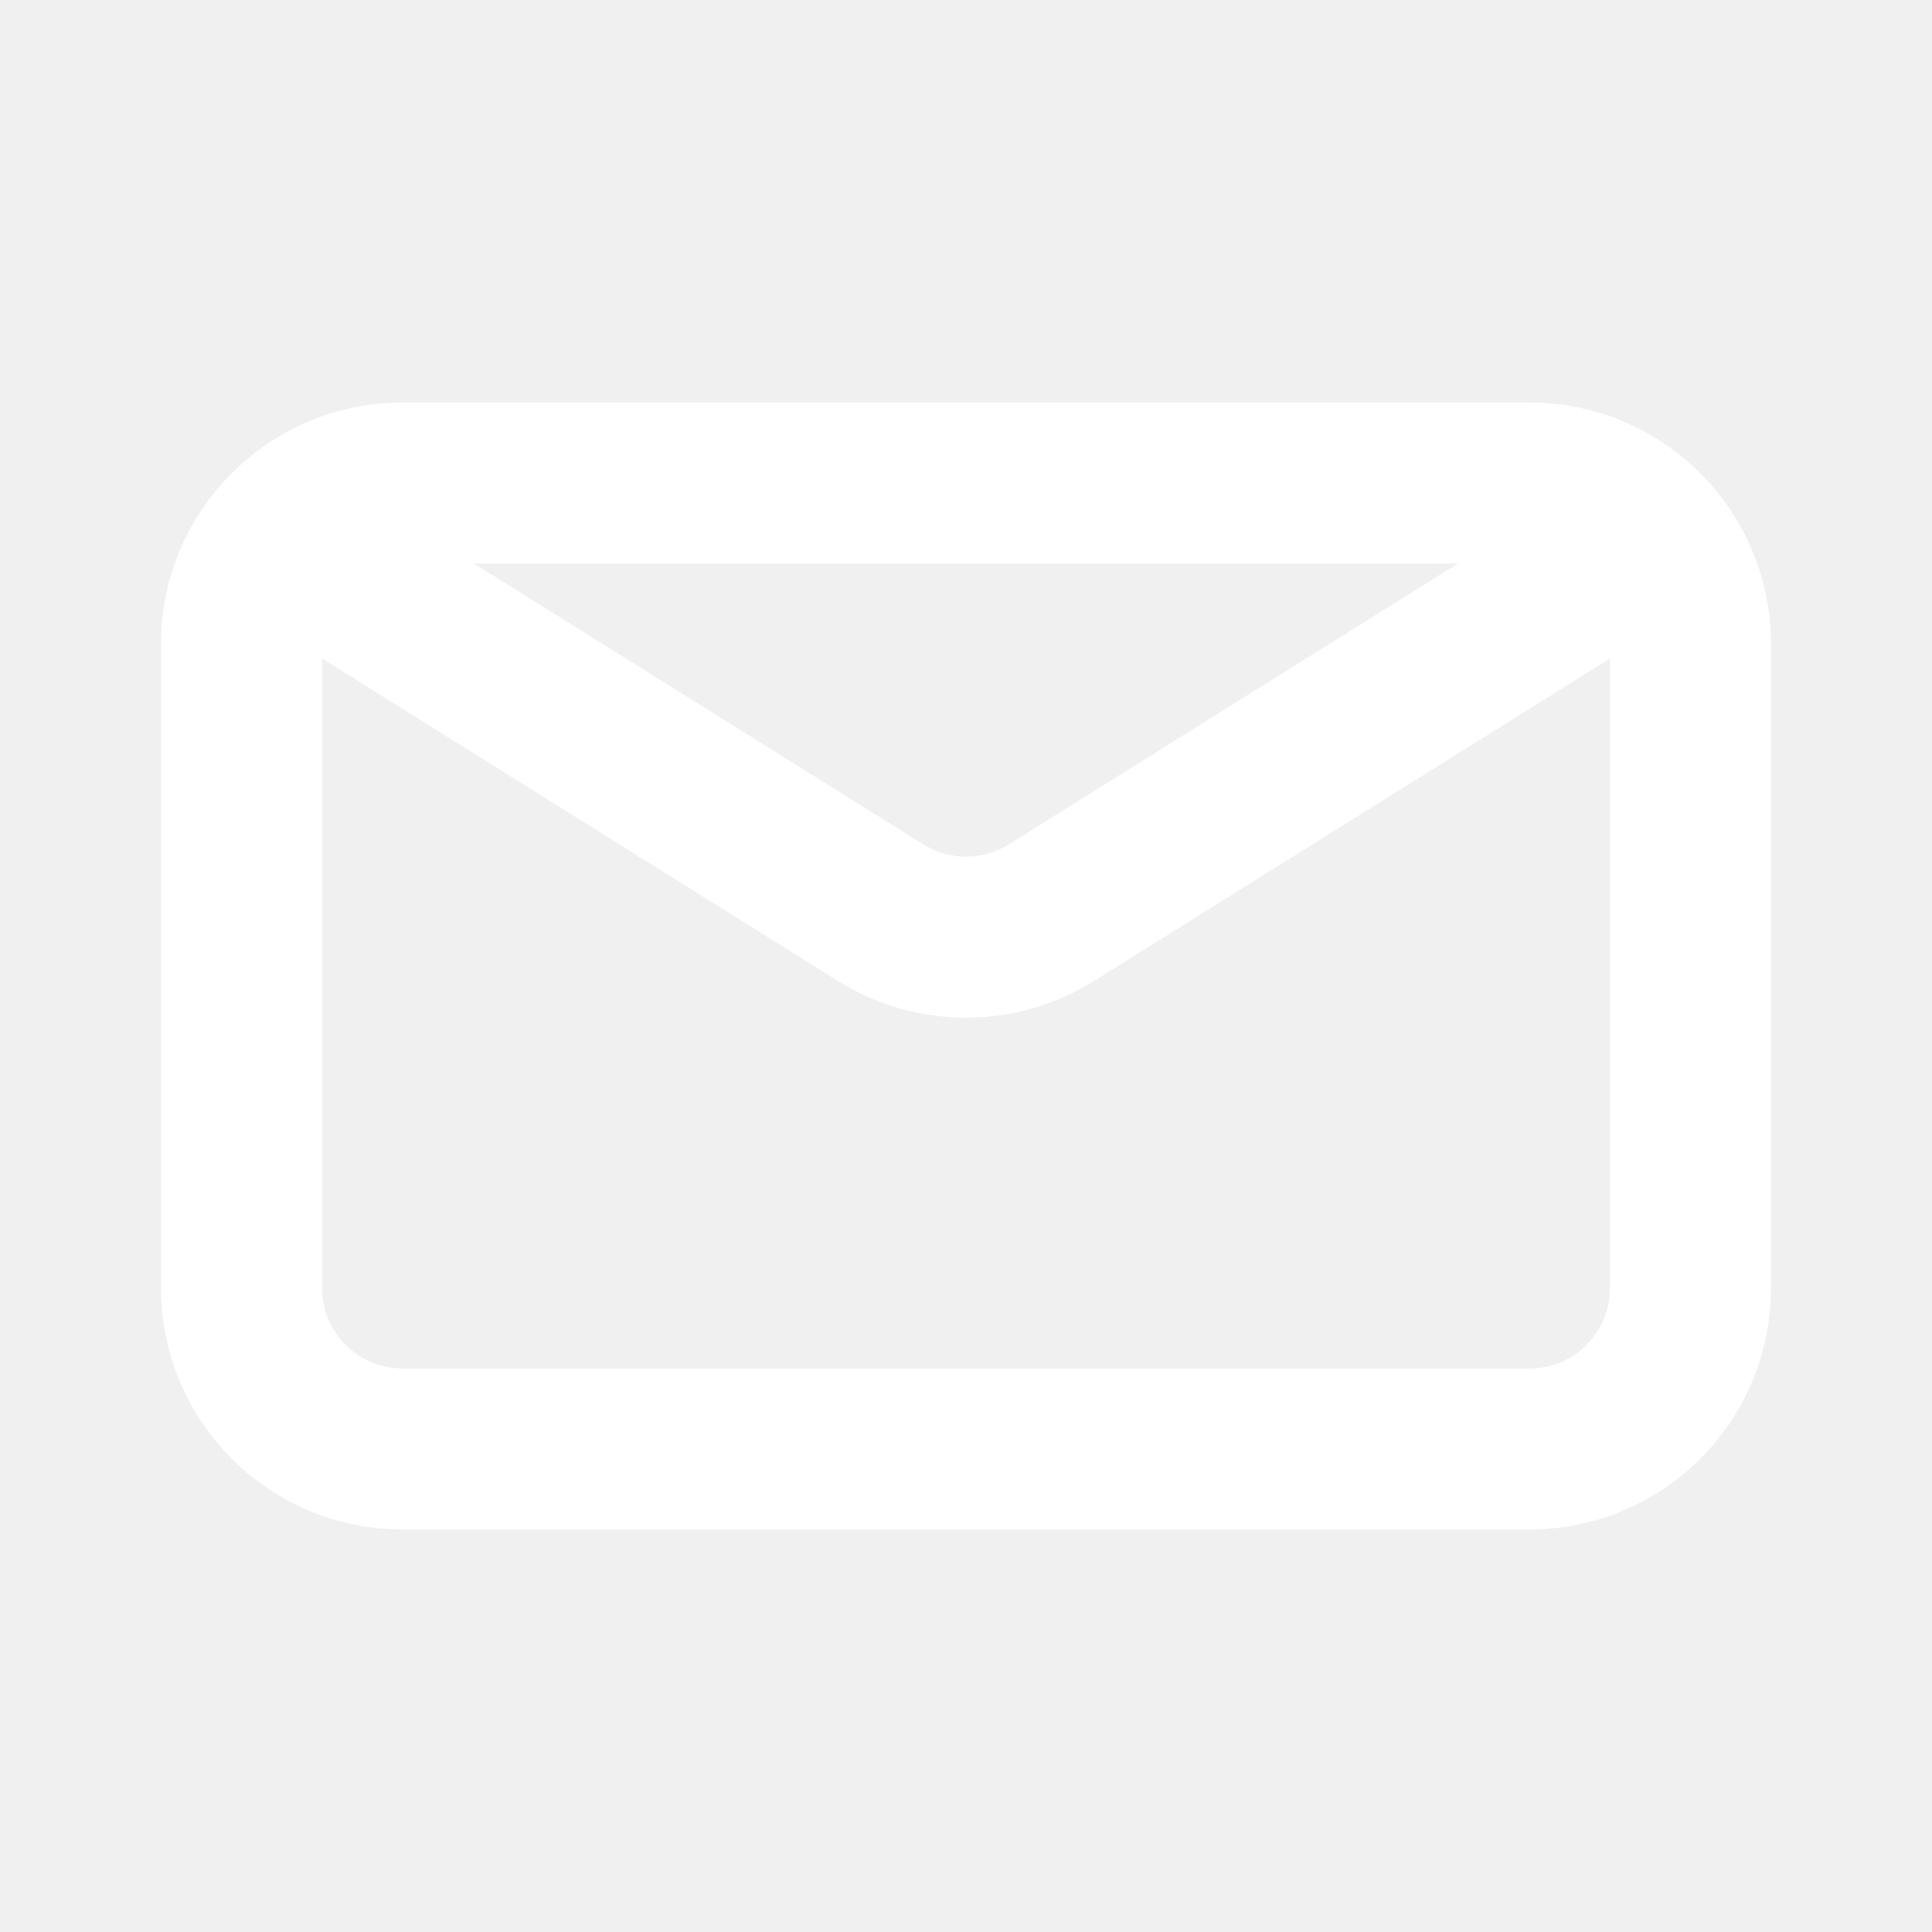
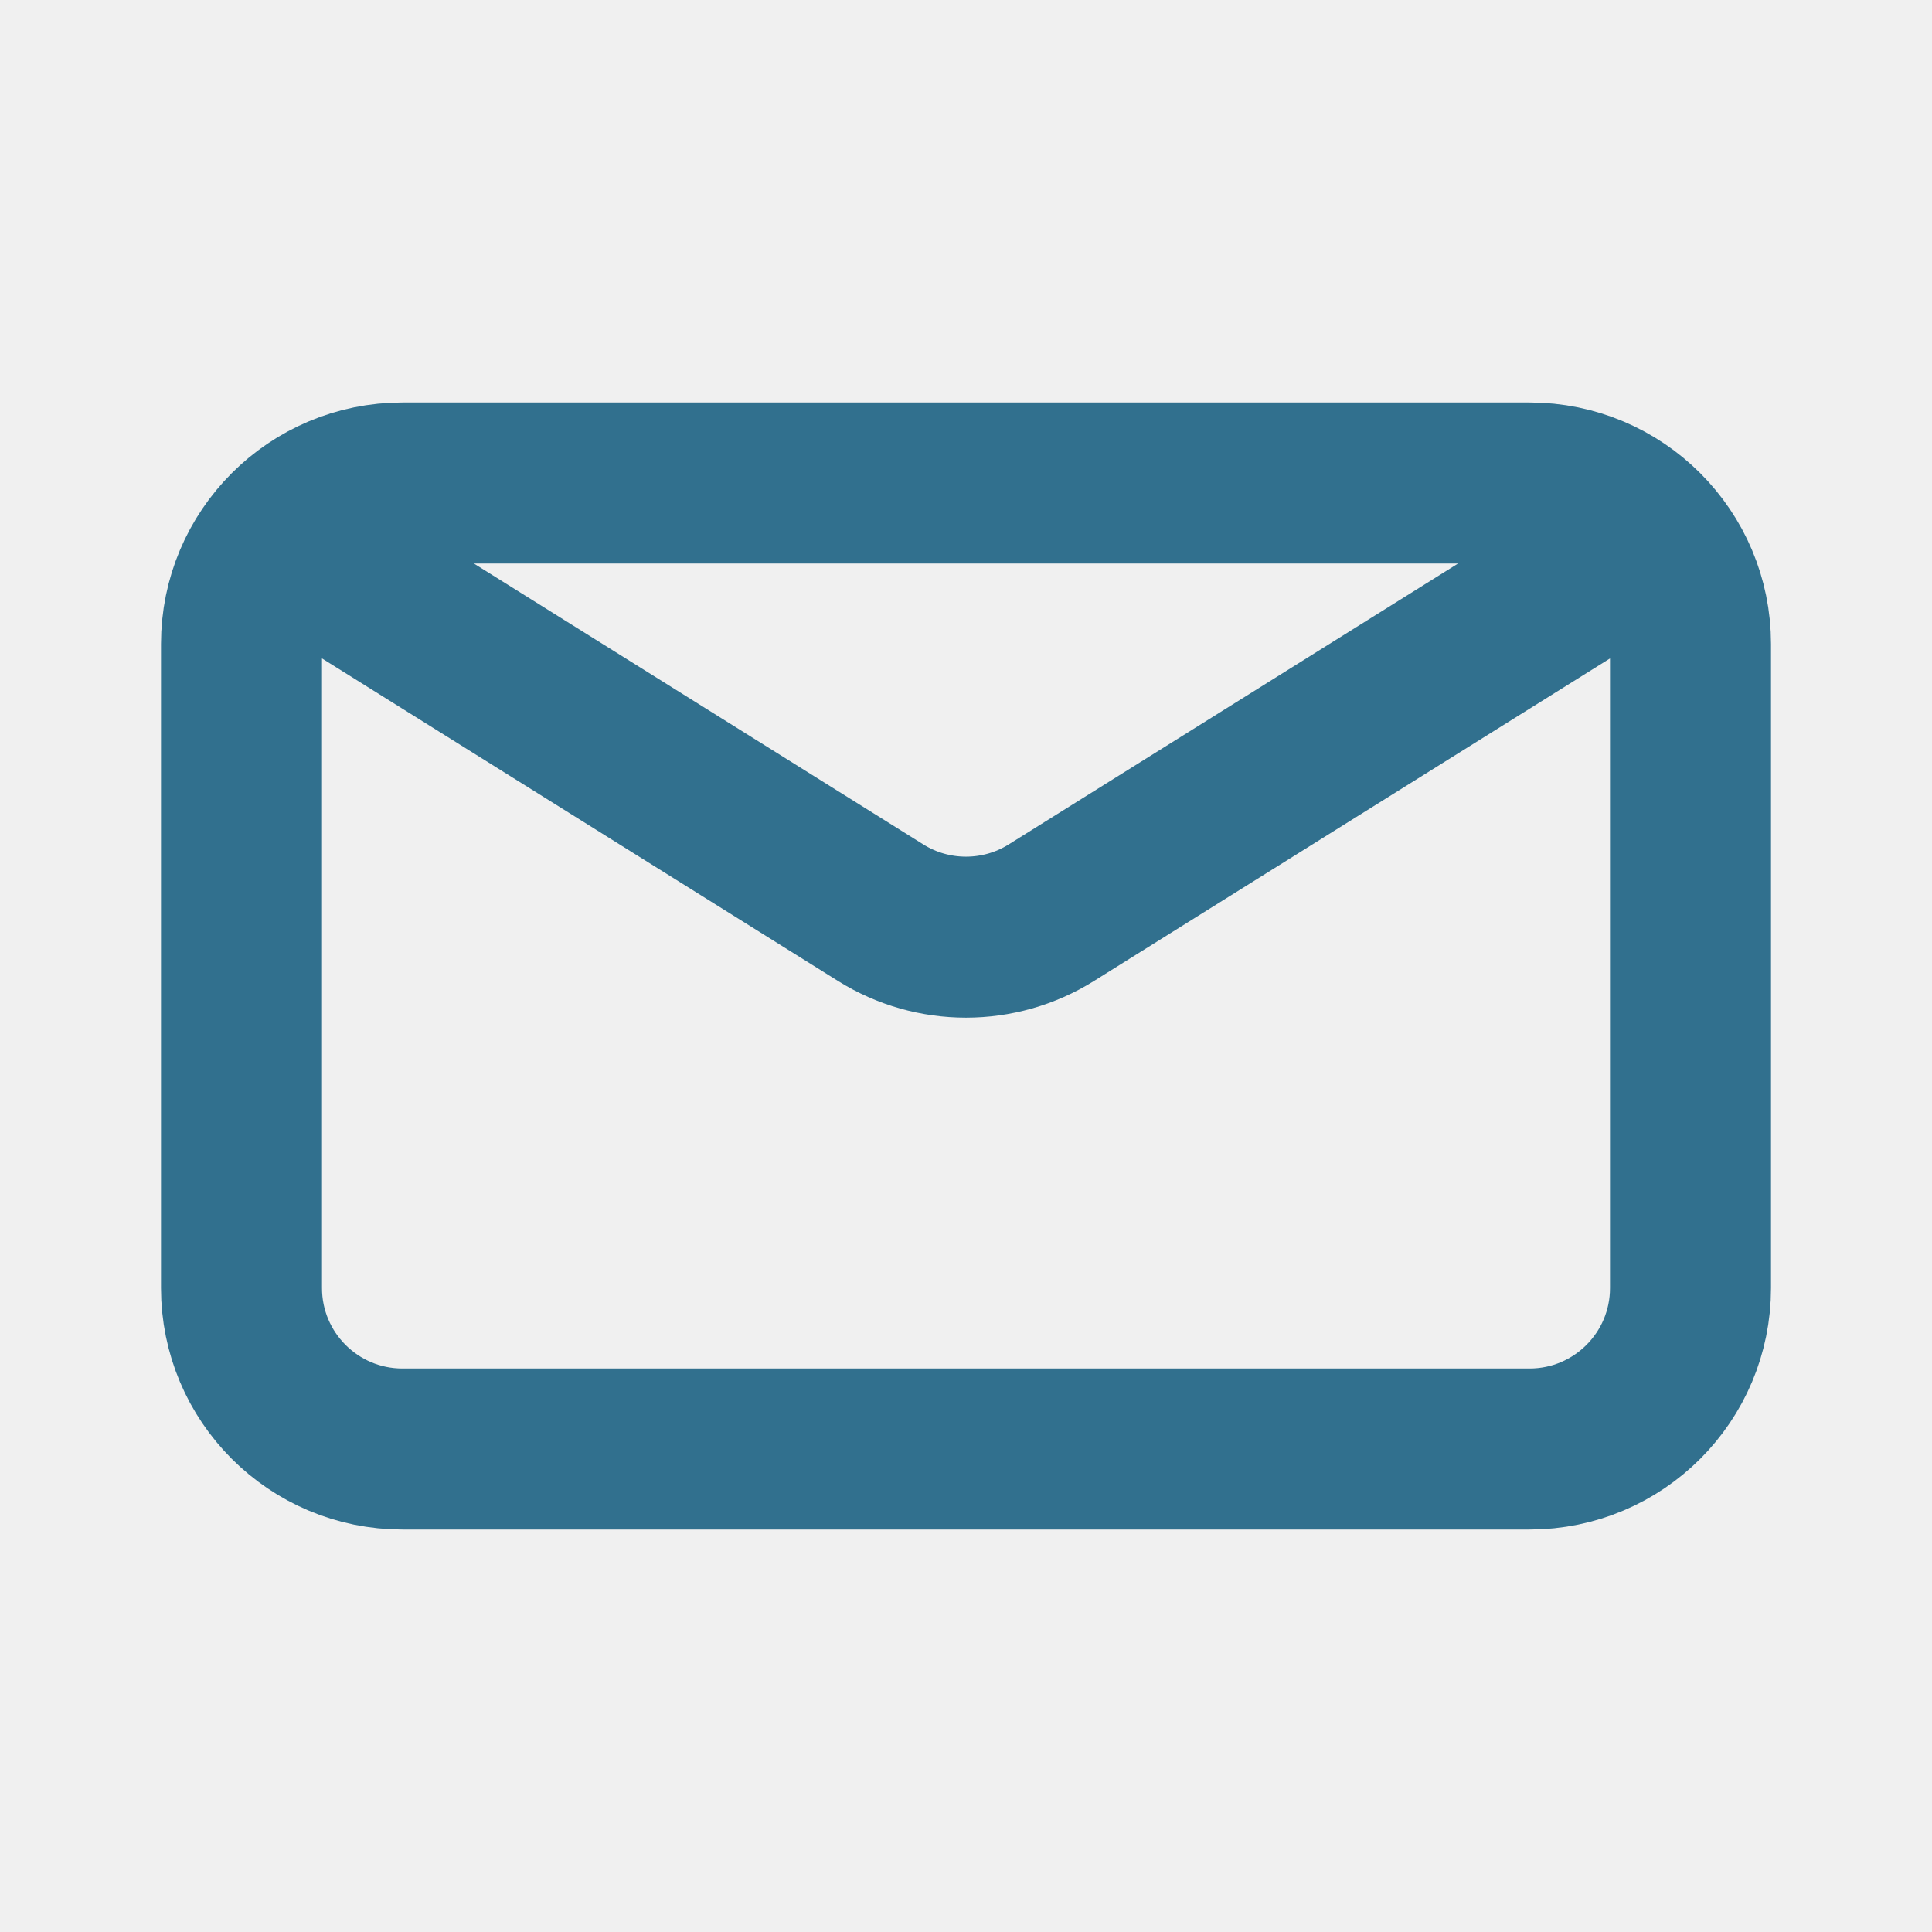
<svg xmlns="http://www.w3.org/2000/svg" width="64px" height="64px" viewBox="0 0 24 24" fill="none">
  <g id="SVGRepo_bgCarrier" stroke-width="0" />
  <g id="SVGRepo_tracerCarrier" stroke-linecap="round" stroke-linejoin="round" />
  <g id="SVGRepo_iconCarrier">
-     <path d="M4 7L10.94 11.338C11.588 11.743 12.412 11.743 13.06 11.338L20 7M5 18H19C20.105 18 21 17.105 21 16V8C21 6.895 20.105 6 19 6H5C3.895 6 3 6.895 3 8V16C3 17.105 3.895 18 5 18Z" stroke="#ffffff" stroke-width="2" stroke-linecap="round" stroke-linejoin="round" />
+     <path d="M4 7L10.94 11.338C11.588 11.743 12.412 11.743 13.06 11.338L20 7M5 18H19C20.105 18 21 17.105 21 16V8C21 6.895 20.105 6 19 6H5C3.895 6 3 6.895 3 8V16C3 17.105 3.895 18 5 18Z" stroke="#31708e" stroke-width="2" stroke-linecap="round" stroke-linejoin="round" />
  </g>
</svg>
